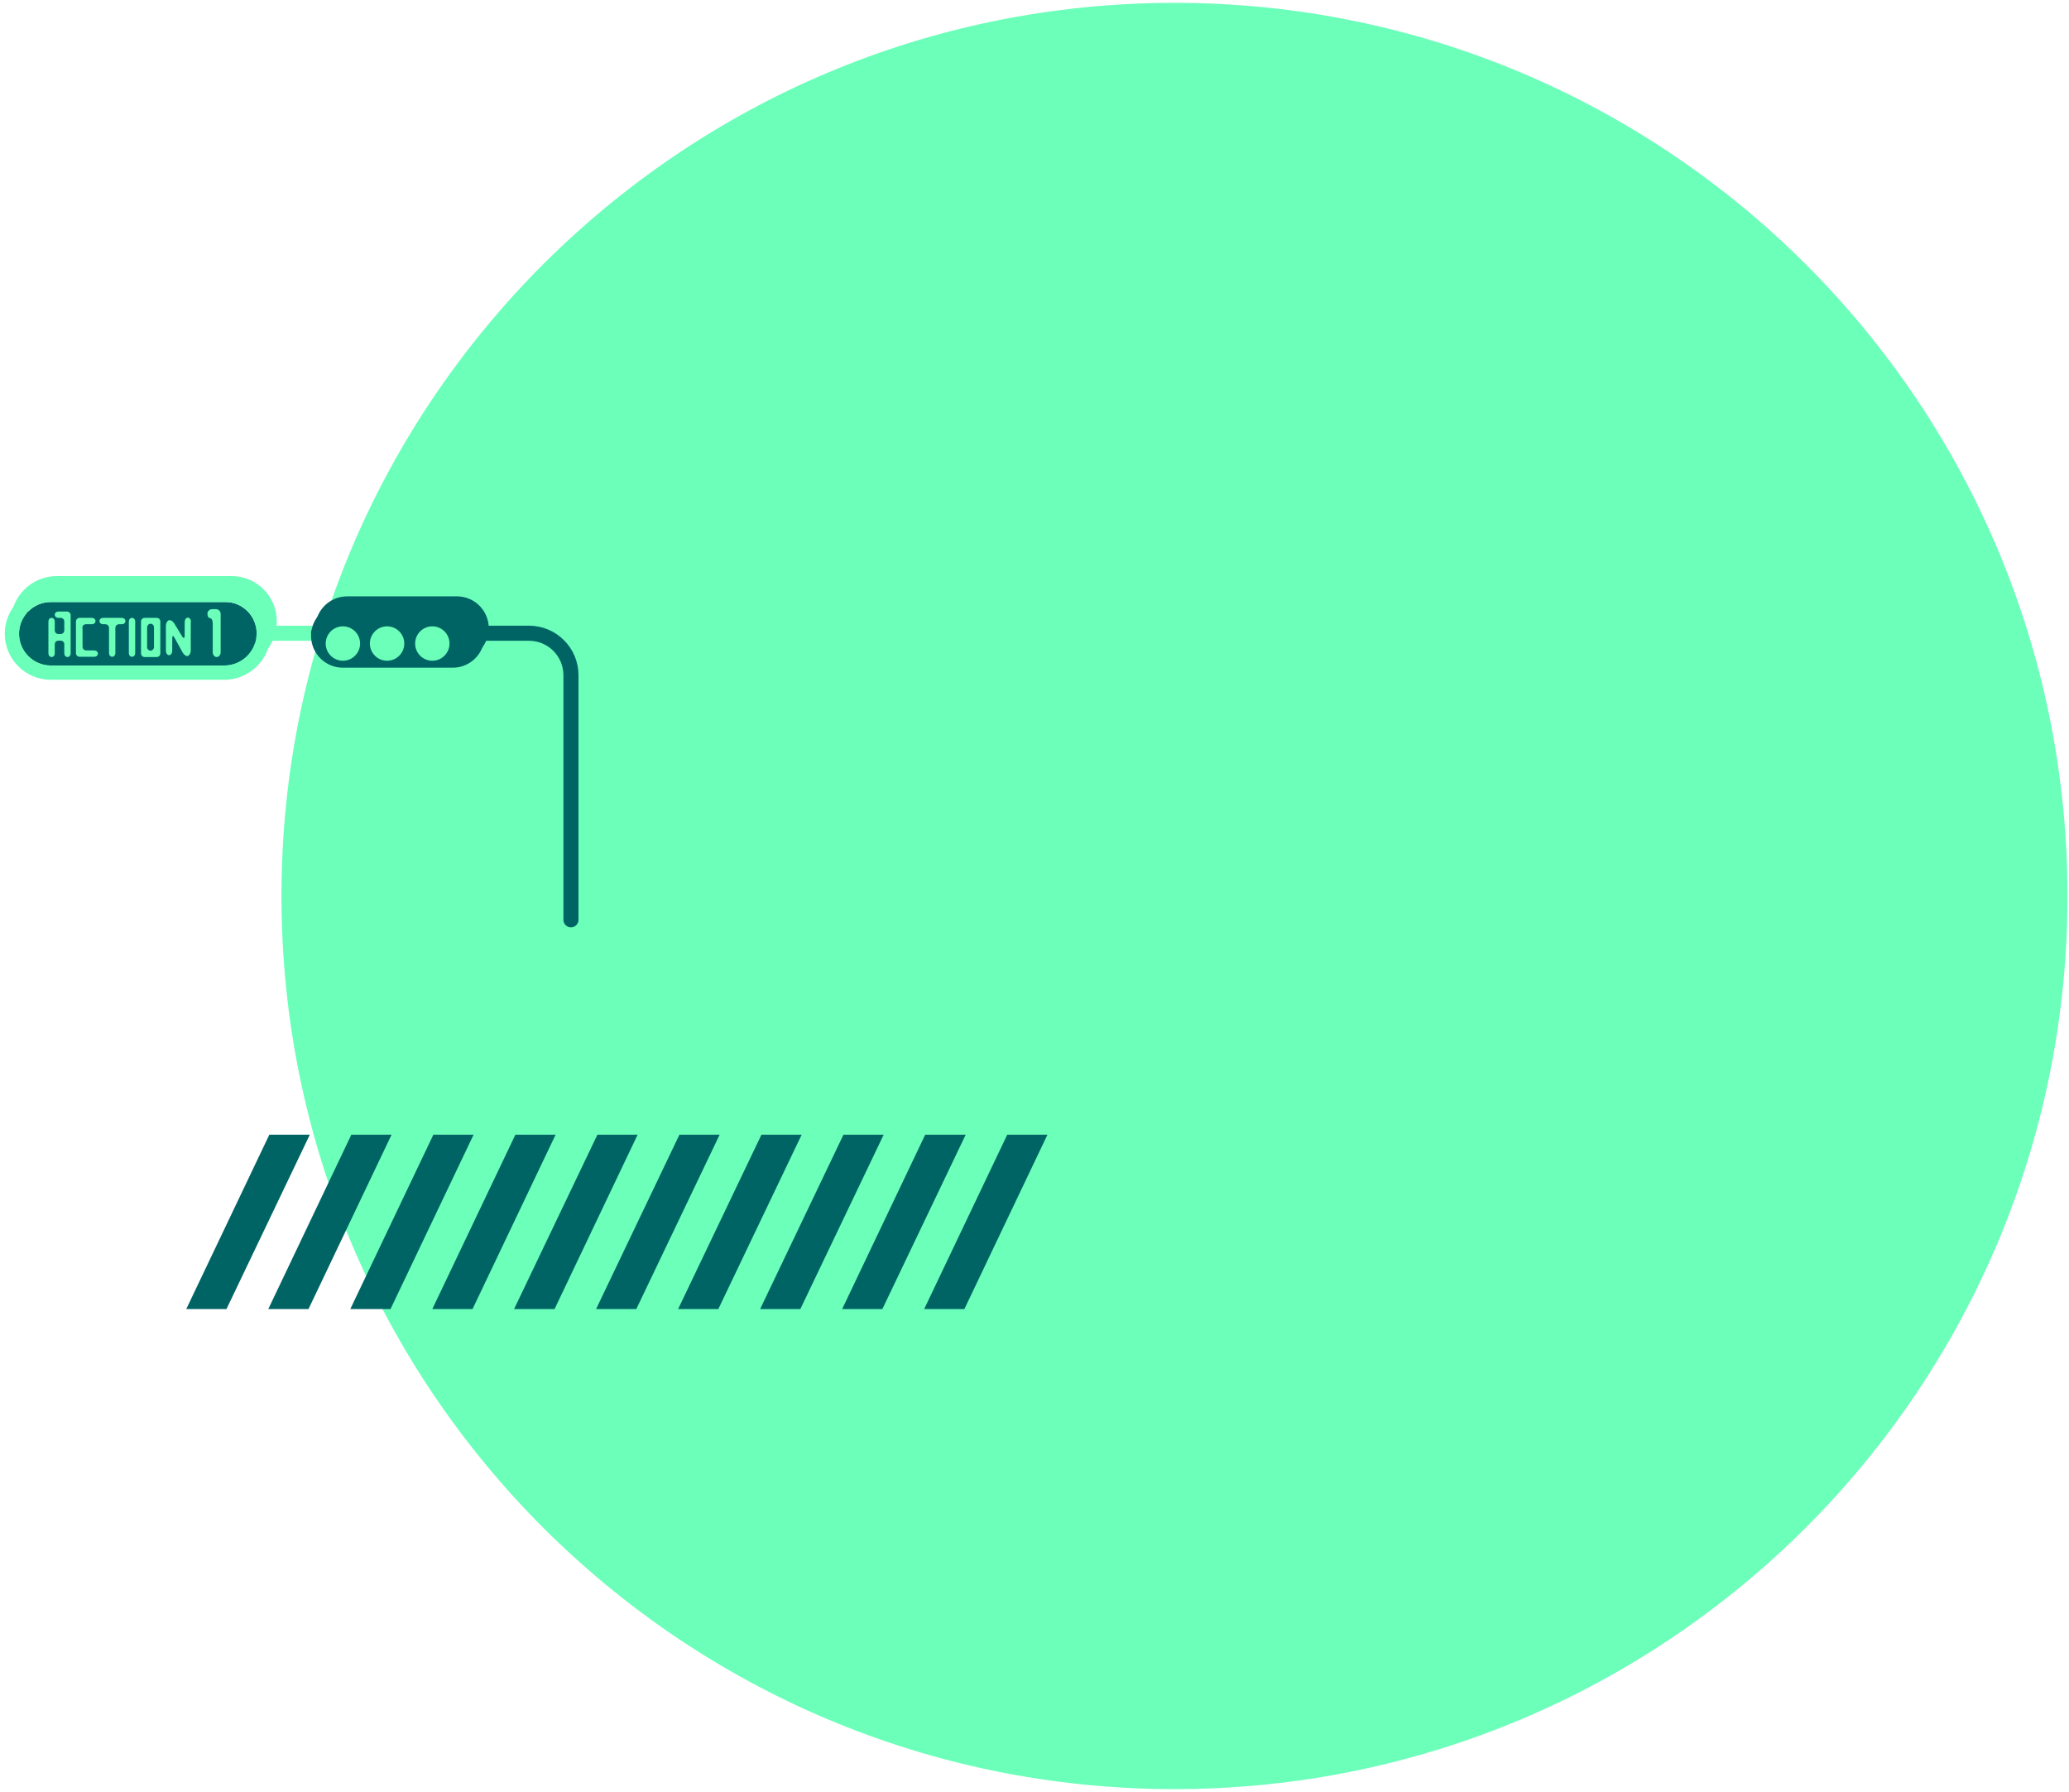
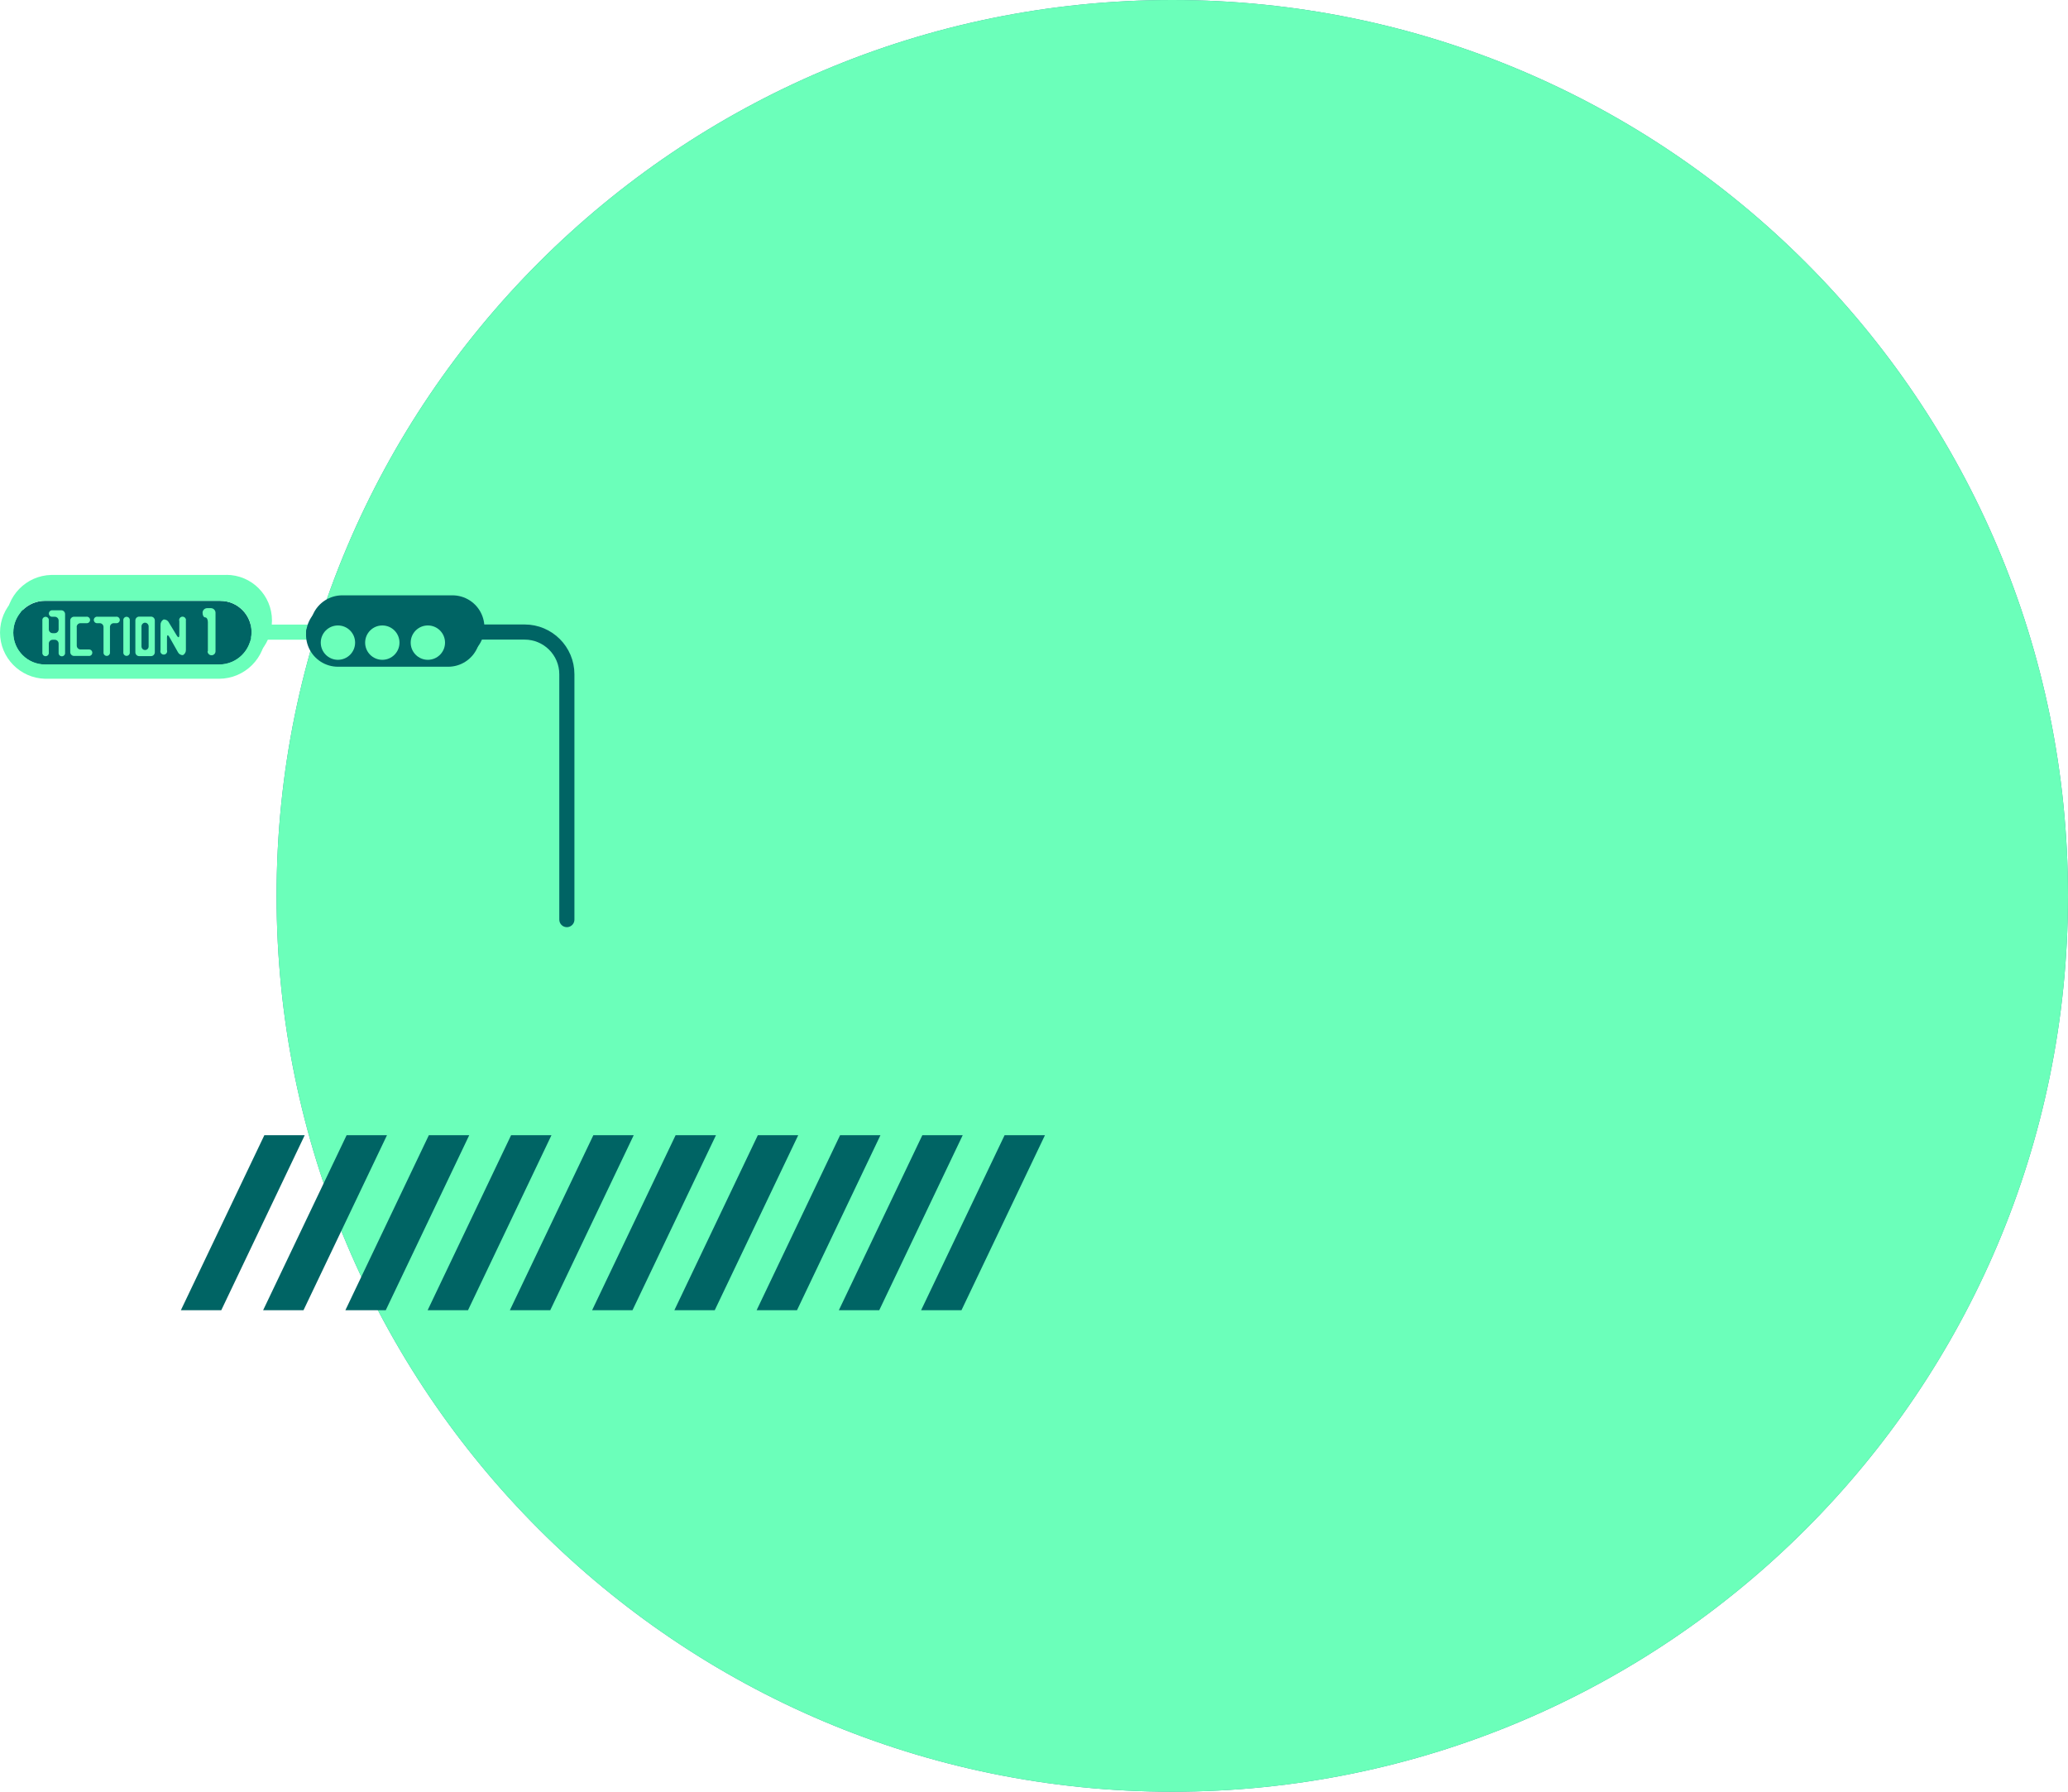
- <svg xmlns="http://www.w3.org/2000/svg" version="1.1" id="圖層_1" x="0px" y="0px" viewBox="0 0 782 677" style="enable-background:new 0 0 782 677;" xml:space="preserve">
-   <style type="text/css">
- 	.st0{fill:none;stroke:#6BFFBA;stroke-width:5.699;stroke-linecap:round;stroke-linejoin:round;stroke-miterlimit:10;}
- 	.st1{fill:#6BFFBA;stroke:#6BFFBA;stroke-width:6.039;stroke-miterlimit:10;}
- 	.st2{fill:#006464;}
- 	.st3{fill:none;stroke:#006464;stroke-width:5.699;stroke-linecap:round;stroke-linejoin:round;stroke-miterlimit:10;}
- 	.st4{fill:none;stroke:#006464;stroke-width:24.062;stroke-linecap:round;stroke-miterlimit:10;}
- 	.st5{fill:#6BFFBA;}
- 	.st6{fill:none;stroke:#006464;stroke-width:0.988;stroke-miterlimit:10;}
- </style>
-   <g>
-     <line class="st0" x1="199.9" y1="239.3" x2="76" y2="239.3" />
-     <circle class="st1" cx="443.9" cy="338.6" r="334.5" />
-     <g>
-       <polygon class="st2" points="85.6,494.7 70.4,494.7 101.8,428.8 117.1,428.8   " />
-       <polygon class="st2" points="116.6,494.7 101.4,494.7 132.8,428.8 148,428.8   " />
-       <polygon class="st2" points="147.6,494.7 132.4,494.7 163.8,428.8 179,428.8   " />
-       <polygon class="st2" points="178.6,494.7 163.4,494.7 194.8,428.8 210,428.8   " />
-       <polygon class="st2" points="209.6,494.7 194.3,494.7 225.8,428.8 241,428.8   " />
-       <polygon class="st2" points="240.5,494.7 225.3,494.7 256.8,428.8 272,428.8   " />
-       <polygon class="st2" points="271.5,494.7 256.3,494.7 287.8,428.8 303,428.8   " />
-       <polygon class="st2" points="302.5,494.7 287.3,494.7 318.8,428.8 334,428.8   " />
-       <polygon class="st2" points="333.5,494.7 318.3,494.7 349.7,428.8 365,428.8   " />
-       <polygon class="st2" points="364.5,494.7 349.3,494.7 380.7,428.8 395.9,428.8   " />
-     </g>
-     <g>
-       <path class="st3" d="M215.8,347.6v-92.4c0-8.8-7.1-15.9-15.9-15.9h-79.5" />
-       <line class="st4" x1="129.6" y1="240.3" x2="171.1" y2="240.3" />
-       <line class="st4" x1="131.2" y1="237.4" x2="172.7" y2="237.4" />
-       <circle class="st5" cx="129.6" cy="243.2" r="6.5" />
-       <circle class="st5" cx="146.3" cy="243.2" r="6.5" />
-       <circle class="st5" cx="163.4" cy="243.2" r="6.5" />
-       <g>
-         <path class="st6" d="M87.1,247.1H21.5c-6.6,0-12-5.4-12-12v0c0-6.6,5.4-12,12-12h66c6.5,0,11.8,5.3,11.8,11.8v0     C99.3,241.7,93.8,247.1,87.1,247.1z" />
-         <path class="st5" d="M87.5,223.2c6.5,0,11.8,5.3,11.8,11.8v0c0,6.8-5.5,12.2-12.2,12.2H21.5c-6.6,0-12-5.4-12-12v0     c0-6.6,5.4-12,12-12H87.5 M87.5,217.7h-66c-9.6,0-17.4,7.8-17.4,17.4c0,9.6,7.8,17.4,17.4,17.4h65.5c9.7,0,17.6-7.9,17.6-17.6     C104.7,225.4,97,217.7,87.5,217.7L87.5,217.7z" />
-       </g>
-       <g>
-         <path class="st2" d="M84.8,251.5H19.2c-6.6,0-12-5.4-12-12v0c0-6.6,5.4-12,12-12h66c6.5,0,11.8,5.3,11.8,11.8v0     C97,246,91.5,251.5,84.8,251.5z" />
-         <g>
-           <path class="st5" d="M85.2,227.5c6.5,0,11.8,5.3,11.8,11.8v0c0,6.8-5.5,12.2-12.2,12.2H19.2c-6.6,0-12-5.4-12-12v0      c0-6.6,5.4-12,12-12H85.2 M85.2,222.1h-66c-9.6,0-17.4,7.8-17.4,17.4c0,9.6,7.8,17.4,17.4,17.4h65.5c9.7,0,17.6-7.9,17.6-17.6      C102.4,229.8,94.7,222.1,85.2,222.1L85.2,222.1z" />
-         </g>
-       </g>
-       <g>
-         <path class="st5" d="M31.1,237.3c0-0.8,0.6-1.4,1.4-1.4h2.2c0.8,0,1.4-0.5,1.4-1.2s-0.6-1.2-1.4-1.2h-4.6c-0.8,0-1.4,0.6-1.4,1.4     v11.9c0,0.8,0.6,1.4,1.4,1.4h5.5c0.8,0,1.4-0.5,1.4-1.2c0-0.7-0.6-1.2-1.4-1.2h-3c-0.8,0-1.4-0.6-1.4-1.4V237.3z" />
-         <path class="st5" d="M53.3,246.9c0,0.8,0.6,1.4,1.4,1.4h4.5c0.8,0,1.4-0.6,1.4-1.4v-12c0-0.8-0.6-1.4-1.4-1.4h-4.5     c-0.8,0-1.4,0.6-1.4,1.4V246.9z M56.9,235.7c0.7,0,1.3,0.6,1.3,1.4v7.4c0,0.8-0.6,1.4-1.3,1.4s-1.3-0.6-1.3-1.4v-7.4     C55.6,236.4,56.2,235.7,56.9,235.7z" />
-         <path class="st5" d="M48.7,246.8c0,0.8,0.5,1.4,1.2,1.4s1.2-0.6,1.2-1.4v-11.9c0-0.8-0.5-1.4-1.2-1.4s-1.2,0.6-1.2,1.4V246.8z" />
-         <path class="st5" d="M80.4,246.5c0,1,0.7,1.8,1.5,1.8s1.5-0.8,1.5-1.8V232c0-1-0.8-1.8-1.8-1.8h-1.4c-1,0-1.8,0.8-1.8,1.7     c0,1,0.4,1.7,1,1.7c0.5,0,1,0.8,1,1.8V246.5z" />
-         <path class="st5" d="M39,233.5c-0.8,0-1.4,0.5-1.4,1.2s0.6,1.2,1.4,1.2h0.8c0.8,0,1.4,0.6,1.4,1.4v9.5c0,0.8,0.5,1.4,1.2,1.4     s1.2-0.6,1.2-1.4v-9.5c0-0.8,0.6-1.4,1.4-1.4H46c0.8,0,1.4-0.5,1.4-1.2s-0.6-1.2-1.4-1.2H39z" />
-         <path class="st5" d="M22.1,231.1c-0.8,0-1.4,0.5-1.4,1.2s0.6,1.2,1.4,1.2h0.8c0.8,0,1.4,0.6,1.4,1.4v3.3c0,0.8-0.6,1.4-1.4,1.4     h-0.8c-0.8,0-1.4-0.6-1.4-1.4v-3.3c0-0.8-0.5-1.4-1.2-1.4c-0.7,0-1.2,0.6-1.2,1.4v12c0,0.8,0.5,1.4,1.2,1.4     c0.7,0,1.2-0.6,1.2-1.4v-3.4c0-0.8,0.6-1.4,1.4-1.4h0.8c0.8,0,1.4,0.6,1.4,1.4v3.4c0,0.8,0.5,1.4,1.2,1.4c0.7,0,1.2-0.6,1.2-1.4     v-14.4c0-0.8-0.6-1.4-1.4-1.4H22.1z" />
-         <path class="st5" d="M72.2,235.1c0-0.9-0.5-1.7-1.2-1.7s-1.2,0.8-1.2,1.7l0,5.2c0,0.9-0.4,1.1-0.9,0.3l-3.1-5.1     c-0.5-0.8-1.4-1.3-2-1.1c-0.6,0.2-1.1,1.2-1.1,2.1v9.4c0,0.9,0.5,1.7,1.2,1.7s1.2-0.8,1.2-1.7l0-4.8c0-0.9,0.4-1,0.8-0.2l3.2,5.8     c0.5,0.8,1.3,1.4,1.9,1.2c0.6-0.2,1.1-1.1,1.1-2V235.1z" />
-       </g>
+ <svg xmlns="http://www.w3.org/2000/svg" viewBox="0 0 779.14 674.94">
+   <defs>
+     <style>.cls-1,.cls-2,.cls-5,.cls-6,.cls-8{fill:none;}.cls-1{stroke:#3c9195;}.cls-1,.cls-3,.cls-6,.cls-8{stroke-miterlimit:10;}.cls-1,.cls-3{stroke-width:6.04px;}.cls-2,.cls-3{stroke:#6bffba;}.cls-2,.cls-5,.cls-6{stroke-linecap:round;}.cls-2,.cls-5{stroke-linejoin:round;stroke-width:5.7px;}.cls-3,.cls-7{fill:#6bffba;}.cls-4{fill:#006464;}.cls-5,.cls-6,.cls-8{stroke:#006464;}.cls-6{stroke-width:24.06px;}.cls-8{stroke-width:0.99px;}</style>
+   </defs>
+   <g id="圖層_2" data-name="圖層 2">
+     <g id="首頁階梯">
+       <circle class="cls-1" cx="441.67" cy="337.47" r="334.45" />
+       <line class="cls-2" x1="197.66" y1="238.12" x2="73.76" y2="238.12" />
+       <circle class="cls-3" cx="441.67" cy="337.47" r="334.45" />
+       <polygon class="cls-4" points="83.37 493.55 68.15 493.55 99.6 427.63 114.81 427.63 83.37 493.55" />
+       <polygon class="cls-4" points="114.35 493.55 99.14 493.55 130.59 427.63 145.8 427.63 114.35 493.55" />
+       <polygon class="cls-4" points="145.34 493.55 130.13 493.55 161.57 427.63 176.79 427.63 145.34 493.55" />
+       <polygon class="cls-4" points="176.33 493.55 161.12 493.55 192.56 427.63 207.77 427.63 176.33 493.55" />
+       <polygon class="cls-4" points="207.32 493.55 192.1 493.55 223.55 427.63 238.76 427.63 207.32 493.55" />
+       <polygon class="cls-4" points="238.3 493.55 223.09 493.55 254.54 427.63 269.75 427.63 238.3 493.55" />
+       <polygon class="cls-4" points="269.29 493.55 254.08 493.55 285.52 427.63 300.74 427.63 269.29 493.55" />
+       <polygon class="cls-4" points="300.28 493.55 285.07 493.55 316.51 427.63 331.72 427.63 300.28 493.55" />
+       <polygon class="cls-4" points="331.27 493.55 316.05 493.55 347.5 427.63 362.71 427.63 331.27 493.55" />
+       <polygon class="cls-4" points="362.25 493.55 347.04 493.55 378.49 427.63 393.7 427.63 362.25 493.55" />
+       <path class="cls-5" d="M213.57,346.41V254a15.91,15.91,0,0,0-15.91-15.91H118.17" />
+       <line class="cls-6" x1="127.33" y1="239.13" x2="168.85" y2="239.13" />
+       <line class="cls-6" x1="128.94" y1="236.29" x2="170.47" y2="236.29" />
+       <circle class="cls-7" cx="127.32" cy="242.08" r="6.47" />
+       <circle class="cls-7" cx="144.04" cy="242.08" r="6.47" />
+       <circle class="cls-7" cx="161.2" cy="242.08" r="6.47" />
+       <path class="cls-8" d="M84.83,246H19.31a12,12,0,0,1-12-12h0a12,12,0,0,1,12-12h66a11.75,11.75,0,0,1,11.75,11.75h0A12.22,12.22,0,0,1,84.87,246Z" />
+       <path class="cls-7" d="M85.3,222a11.75,11.75,0,0,1,11.75,11.75A12.22,12.22,0,0,1,84.83,246H19.31a12,12,0,0,1,0-24h66m0-5.42h-66a17.41,17.41,0,0,0,0,34.81H84.83a17.66,17.66,0,0,0,17.64-17.64A17.19,17.19,0,0,0,85.3,216.55h0Z" />
+       <path class="cls-4" d="M82.51,250.34H17a12,12,0,0,1-12-12H5a12,12,0,0,1,12-12H83a11.75,11.75,0,0,1,11.77,11.73s0,0,0,.05h0a12.22,12.22,0,0,1-12.22,12.22Z" />
+       <path class="cls-7" d="M83,226.36a11.75,11.75,0,0,1,11.78,11.72v0a12.22,12.22,0,0,1-12.22,12.22H17a12,12,0,1,1,0-24H83m0-5.42H17a17.41,17.41,0,0,0,0,34.81H82.51a17.66,17.66,0,0,0,17.64-17.64A17.19,17.19,0,0,0,83,220.92h0Z" />
+       <path class="cls-7" d="M28.89,236.19a1.44,1.44,0,0,1,1.44-1.44h2.19a1.23,1.23,0,1,0,0-2.43H27.9a1.44,1.44,0,0,0-1.44,1.44h0v11.89a1.44,1.44,0,0,0,1.44,1.44h5.46a1.23,1.23,0,1,0,0-2.43h-3a1.44,1.44,0,0,1-1.44-1.44h0v-7Z" />
+       <path class="cls-7" d="M51,245.72a1.44,1.44,0,0,0,1.44,1.44h4.45a1.44,1.44,0,0,0,1.44-1.44v-12a1.44,1.44,0,0,0-1.44-1.44H52.48A1.44,1.44,0,0,0,51,233.72h0v12Zm3.66-11.15A1.4,1.4,0,0,1,56,236v7.4a1.35,1.35,0,1,1-2.69,0V236a1.4,1.4,0,0,1,1.35-1.44Z" />
+       <path class="cls-7" d="M46.47,245.65a1.23,1.23,0,1,0,2.43,0V233.76a1.23,1.23,0,1,0-2.43,0Z" />
+       <path class="cls-7" d="M78.2,245.34a1.5,1.5,0,0,0,3,0v-14.5a1.76,1.76,0,0,0-1.75-1.75H78.07a1.75,1.75,0,0,0-1.75,1.74c0,1,.43,1.74,1,1.74s1,.79,1,1.75v11Z" />
+       <path class="cls-7" d="M36.76,232.32a1.23,1.23,0,1,0,0,2.43h.84A1.44,1.44,0,0,1,39,236.19h0v9.47a1.23,1.23,0,1,0,2.43,0v-9.47a1.44,1.44,0,0,1,1.44-1.44h.85a1.23,1.23,0,1,0,0-2.43Z" />
+       <path class="cls-7" d="M19.83,229.9a1.23,1.23,0,1,0,0,2.43h.82a1.44,1.44,0,0,1,1.44,1.44h0v3.3a1.44,1.44,0,0,1-1.44,1.44h-.82a1.44,1.44,0,0,1-1.44-1.44h0v-3.3a1.23,1.23,0,1,0-2.43,0v12a1.23,1.23,0,1,0,2.43,0V242.4A1.44,1.44,0,0,1,19.83,241h.82a1.44,1.44,0,0,1,1.44,1.44h0v3.37a1.23,1.23,0,1,0,2.43,0V231.33a1.44,1.44,0,0,0-1.44-1.44H19.83Z" />
+       <path class="cls-7" d="M70,234a1.29,1.29,0,1,0-2.44,0v5.25c0,.95-.41,1.06-.9.25l-3.07-5.05a2,2,0,0,0-2-1.08,2.29,2.29,0,0,0-1.11,2.11v9.39a1.29,1.29,0,1,0,2.43,0v-4.79c0-.95.38-1,.84-.22L67,245.61a2,2,0,0,0,1.94,1.17,2.15,2.15,0,0,0,1.1-2V234Z" />
    </g>
  </g>
</svg>
